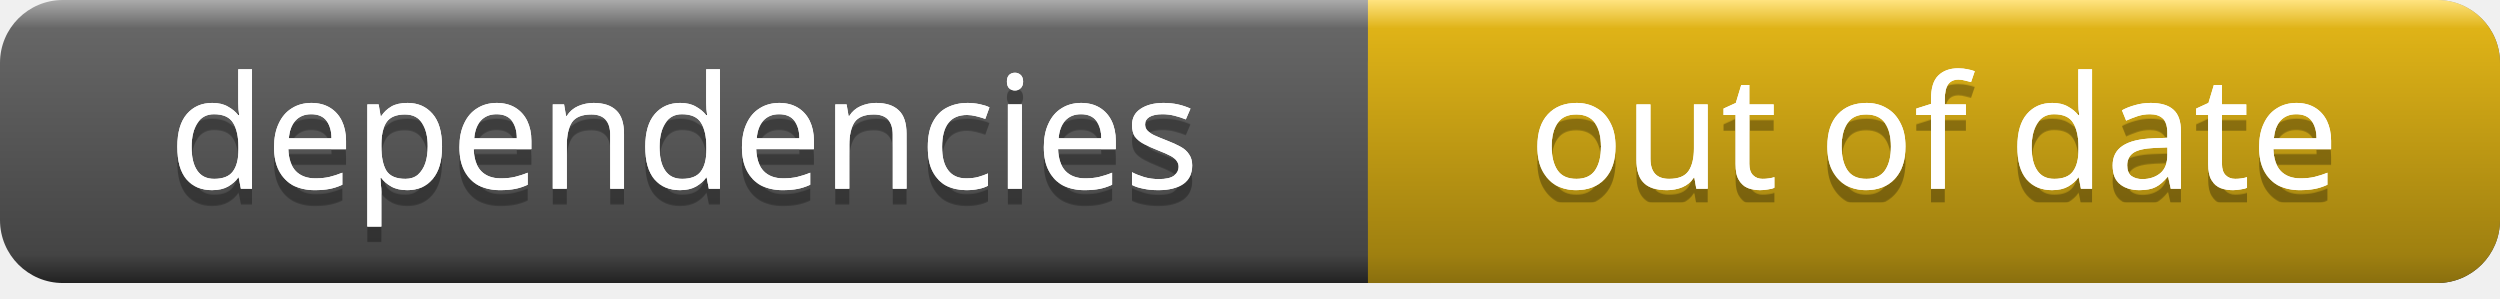
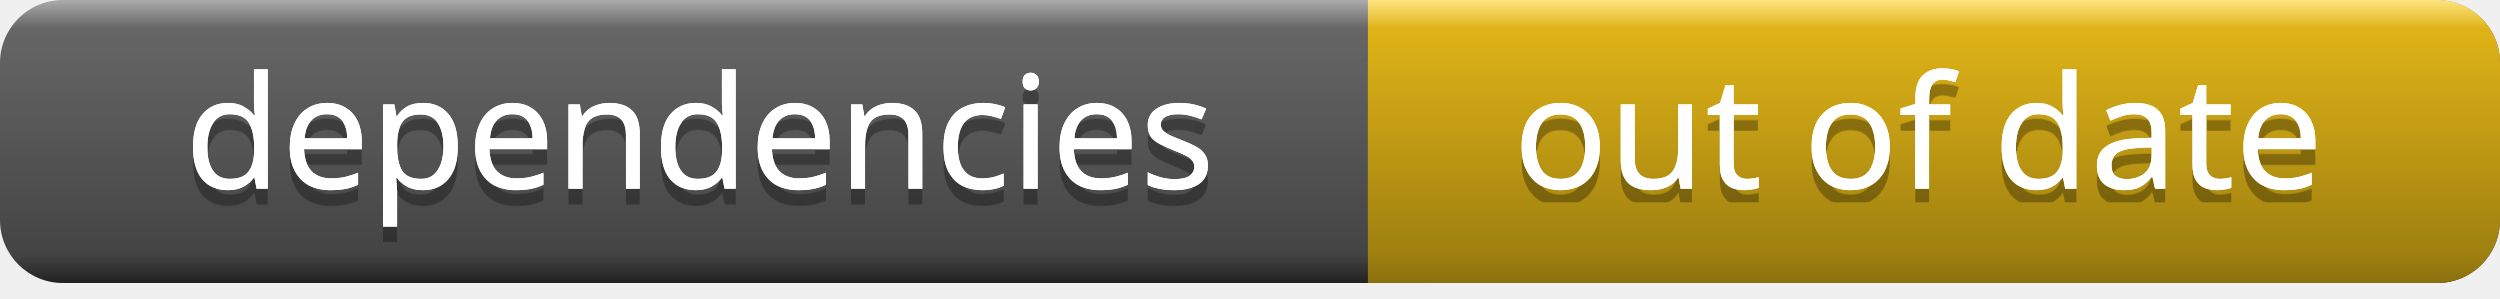
<svg xmlns="http://www.w3.org/2000/svg" width="159" height="19">
  <linearGradient id="a" x2="0" y2="100%">
    <stop offset="0" stop-color="#aaa" />
    <stop offset=".1" stop-color="#666" />
    <stop offset=".9" stop-color="#444" />
    <stop offset="1" stop-color="#222" />
  </linearGradient>
  <linearGradient id="b" x2="0" y2="100%">
    <stop offset="0" stop-color="#ffe37f" />
    <stop offset=".1" stop-color="#dfb317" />
    <stop offset=".9" stop-color="#9f8010" />
    <stop offset="1" stop-color="#8a6f0e" />
  </linearGradient>
  <filter id="c">
    <feOffset dy="1" in="SourceAlpha" />
    <feColorMatrix values="1 0 0 0 0 0 1 0 0 0 0 0 1 0 0 0 0 0 .3 0" />
    <feMerge>
      <feMergeNode />
      <feMergeNode in="SourceGraphic" />
      <feMergeNode in="SourceGraphic" />
    </feMerge>
  </filter>
  <rect rx="4" width="159" height="18" fill="url(#a)" />
  <rect rx="4" x="87" width="72" height="18" fill="url(#b)" />
  <rect x="87" width="4" height="18" fill="url(#b)" />
  <g fill="#fff" text-anchor="middle" font-family="Verdana, sans-serif" font-size="10">
-     <text x="43.5" y="12" filter="url(#c)">dependencies</text>
-     <text x="123" y="12" filter="url(#c)">out of date</text>
+     <text x="44.5" y="12" filter="url(#c)">dependencies</text>
+     <text x="122" y="12" filter="url(#c)">out of date</text>
  </g>
</svg>
